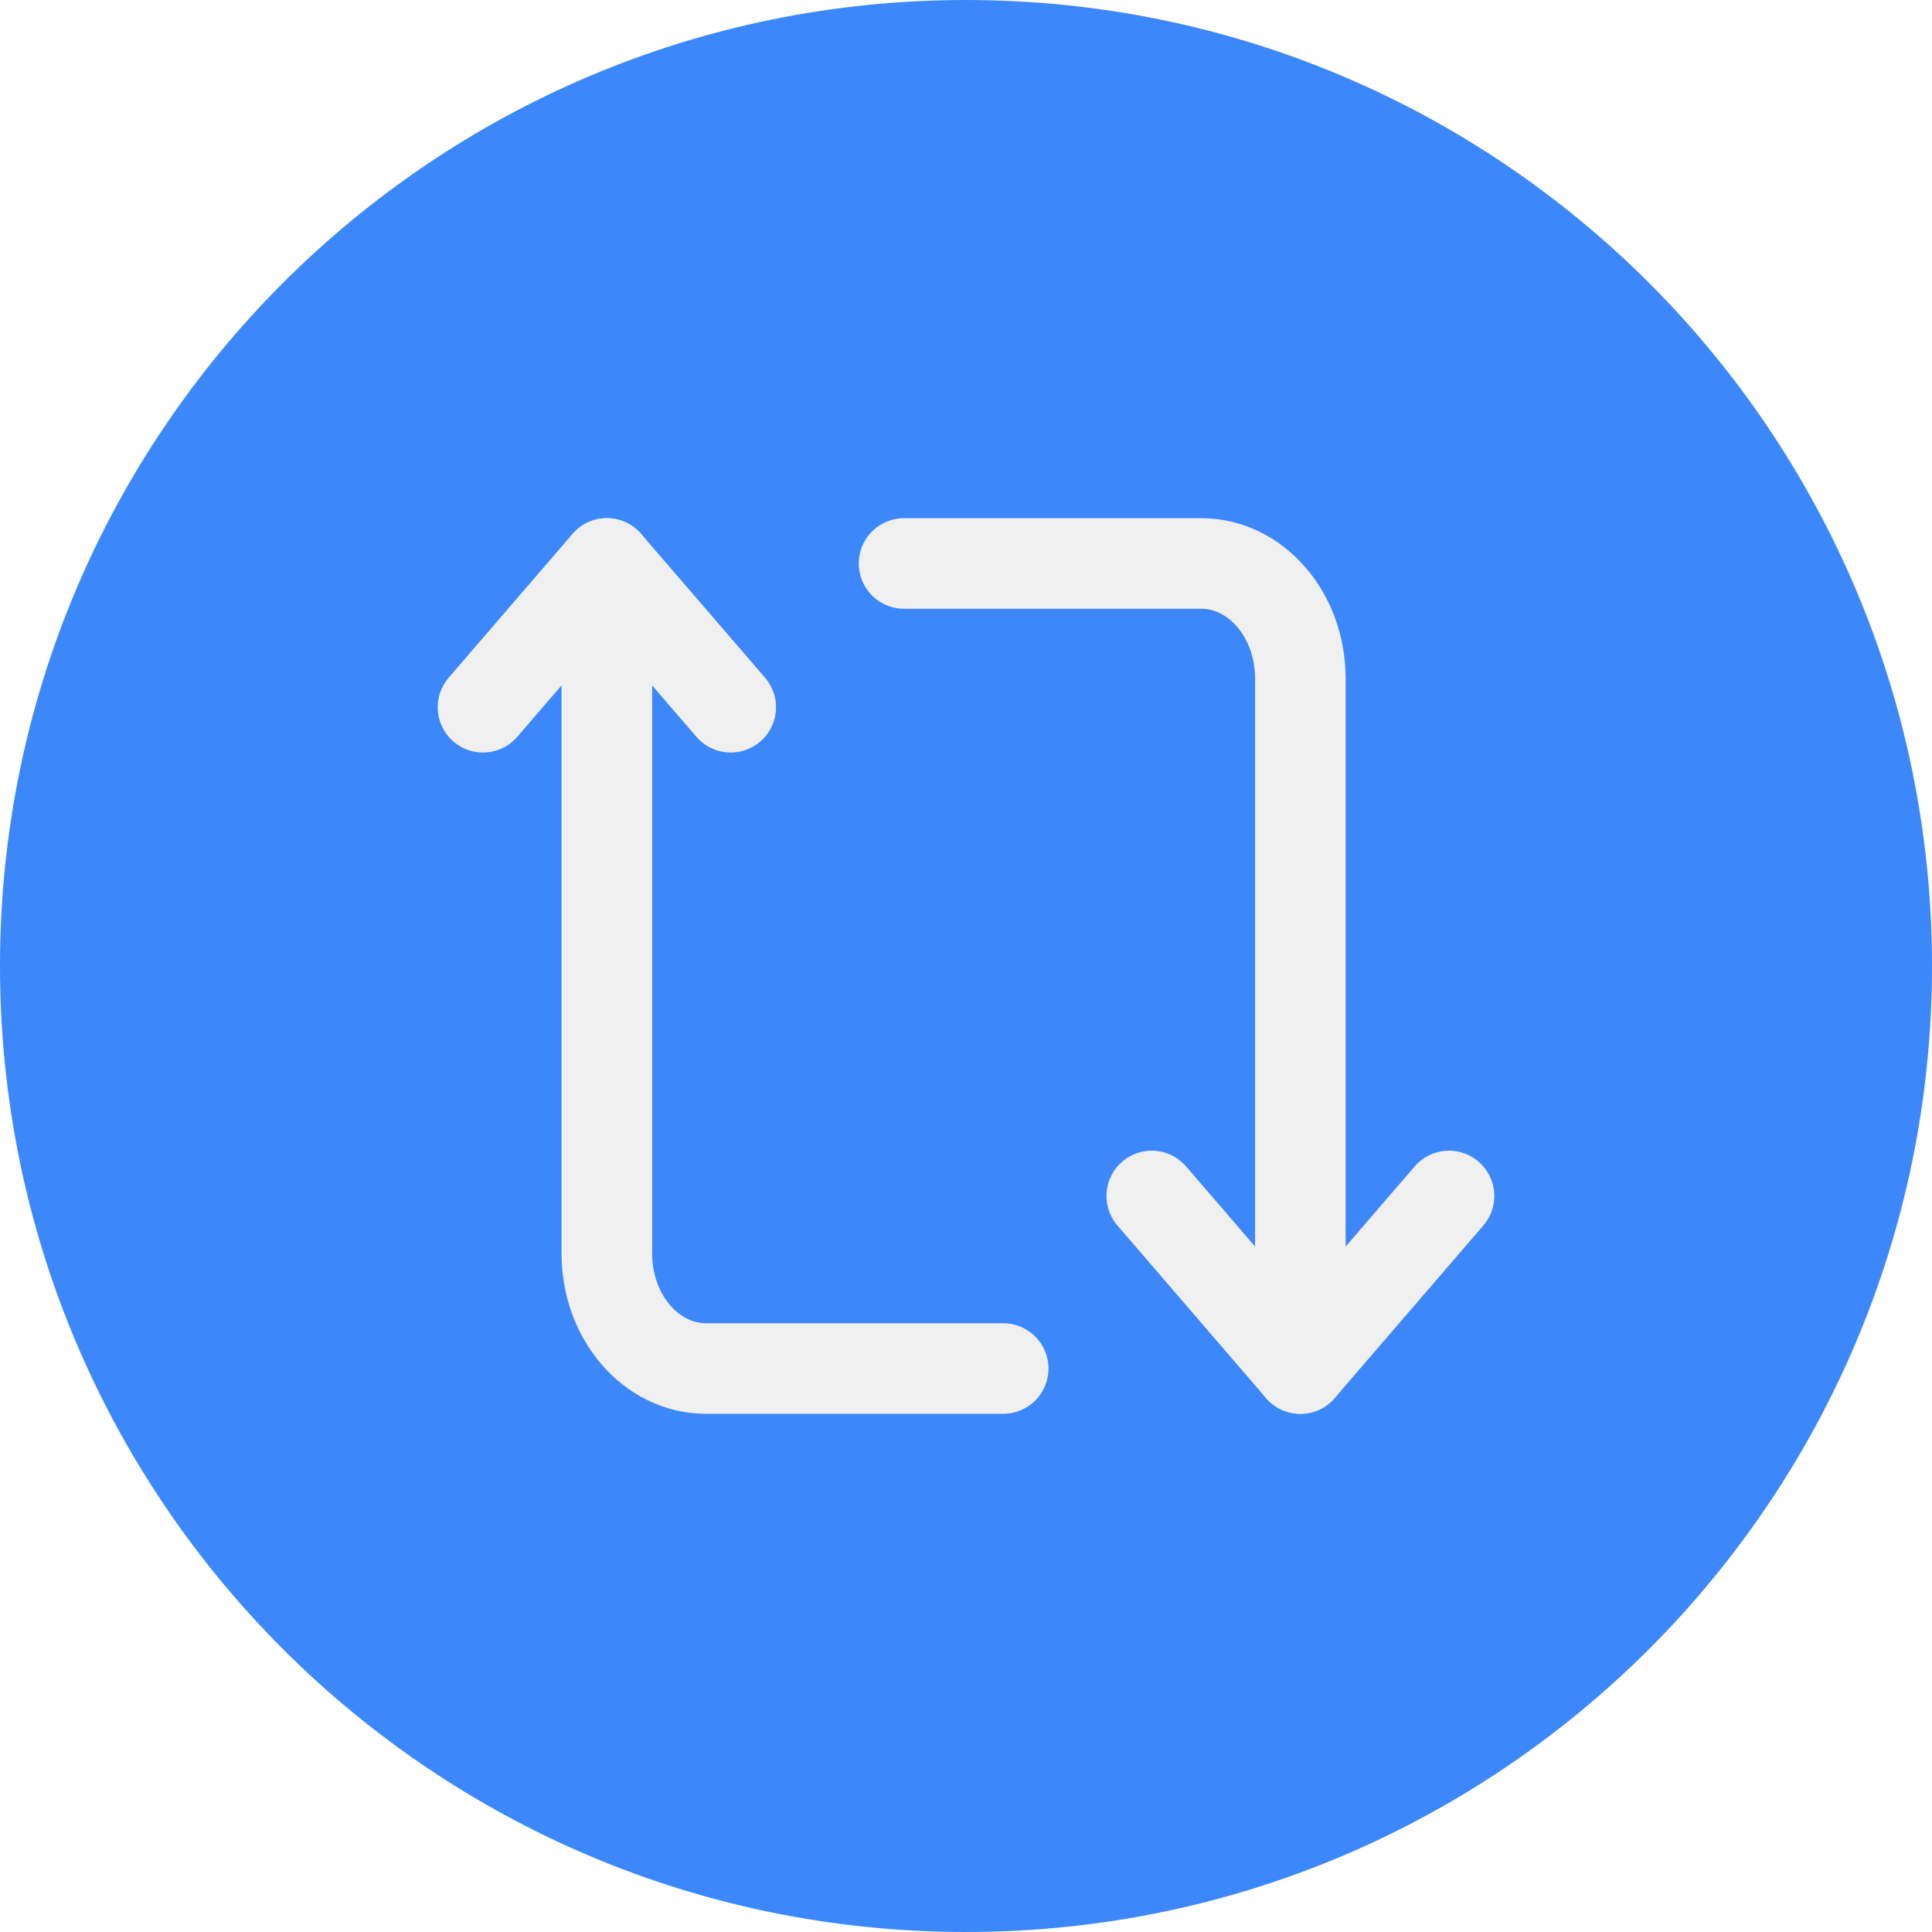
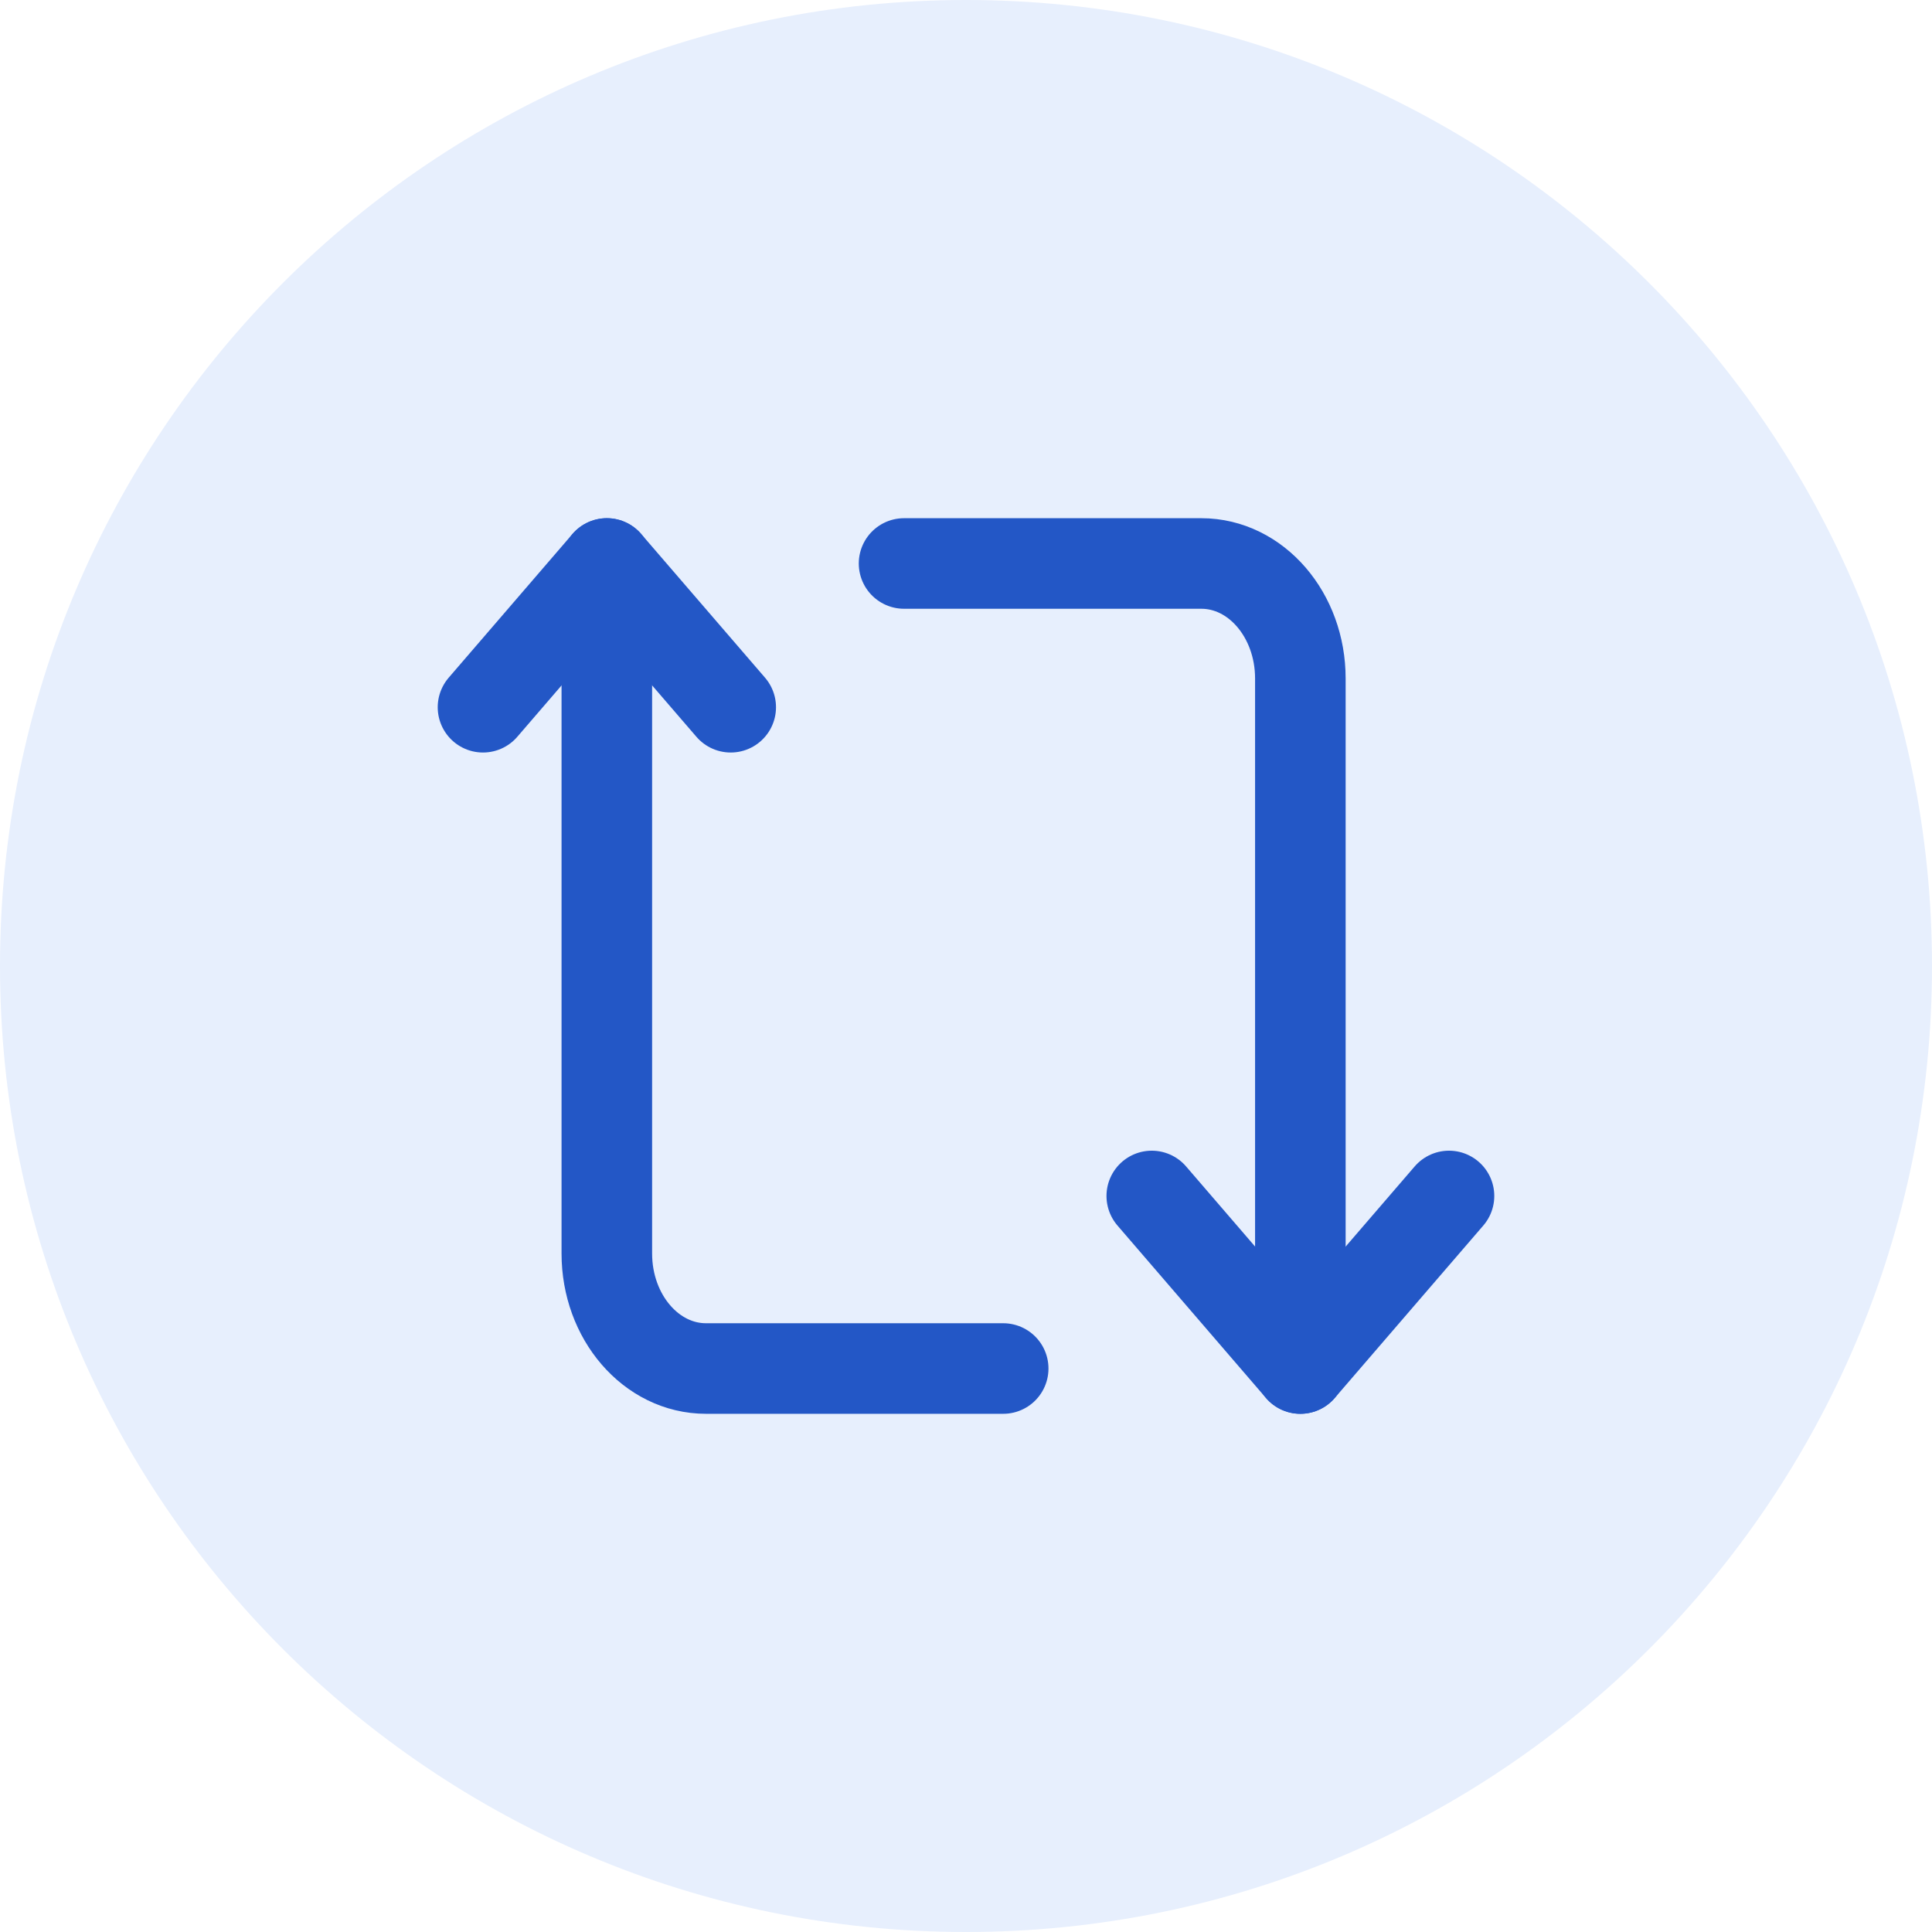
<svg xmlns="http://www.w3.org/2000/svg" preserveAspectRatio="none" overflow="visible" style="display: block;" width="32" height="32" viewBox="0 0 32 32" fill="none">
  <g id="24/arrows-change-filled">
-     <path d="M0 16C0 7.163 7.163 0 16 0V0C24.837 0 32 7.163 32 16V16C32 24.837 24.837 32 16 32V32C7.163 32 0 24.837 0 16V16Z" fill="#3C88FA" />
-     <path id="Vector" d="M16.616 22.667H11.693C10.786 22.667 10.051 21.814 10.051 20.762V9.333" stroke="#F0F0F0" stroke-width="1.5" stroke-linecap="round" stroke-linejoin="round" />
-     <path id="Vector_2" d="M14.974 9.333H19.897C20.804 9.333 21.538 10.186 21.538 11.238V22.667" stroke="#F0F0F0" stroke-width="1.5" stroke-linecap="round" stroke-linejoin="round" />
-     <path id="Vector_3" d="M12.103 11.714L10.051 9.333L8 11.714" stroke="#F0F0F0" stroke-width="1.5" stroke-linecap="round" stroke-linejoin="round" />
-     <path id="Vector_4" d="M19.077 19.809L21.538 22.667L24 19.809" stroke="#F0F0F0" stroke-width="1.5" stroke-linecap="round" stroke-linejoin="round" />
+     <path d="M0 16C0 7.163 7.163 0 16 0V0C24.837 0 32 7.163 32 16V16C32 24.837 24.837 32 16 32V32C7.163 32 0 24.837 0 16V16Z" fill="#E7EFFD" />
+     <path id="Vector" d="M16.616 22.667H11.693C10.786 22.667 10.051 21.814 10.051 20.762V9.333" stroke="#2357C6" stroke-width="1.5" stroke-linecap="round" stroke-linejoin="round" />
+     <path id="Vector_2" d="M14.974 9.333H19.897C20.804 9.333 21.538 10.186 21.538 11.238V22.667" stroke="#2357C6" stroke-width="1.5" stroke-linecap="round" stroke-linejoin="round" />
+     <path id="Vector_3" d="M12.103 11.714L10.051 9.333L8 11.714" stroke="#2357C6" stroke-width="1.5" stroke-linecap="round" stroke-linejoin="round" />
+     <path id="Vector_4" d="M19.077 19.809L21.538 22.667L24 19.809" stroke="#2357C6" stroke-width="1.5" stroke-linecap="round" stroke-linejoin="round" />
  </g>
</svg>
